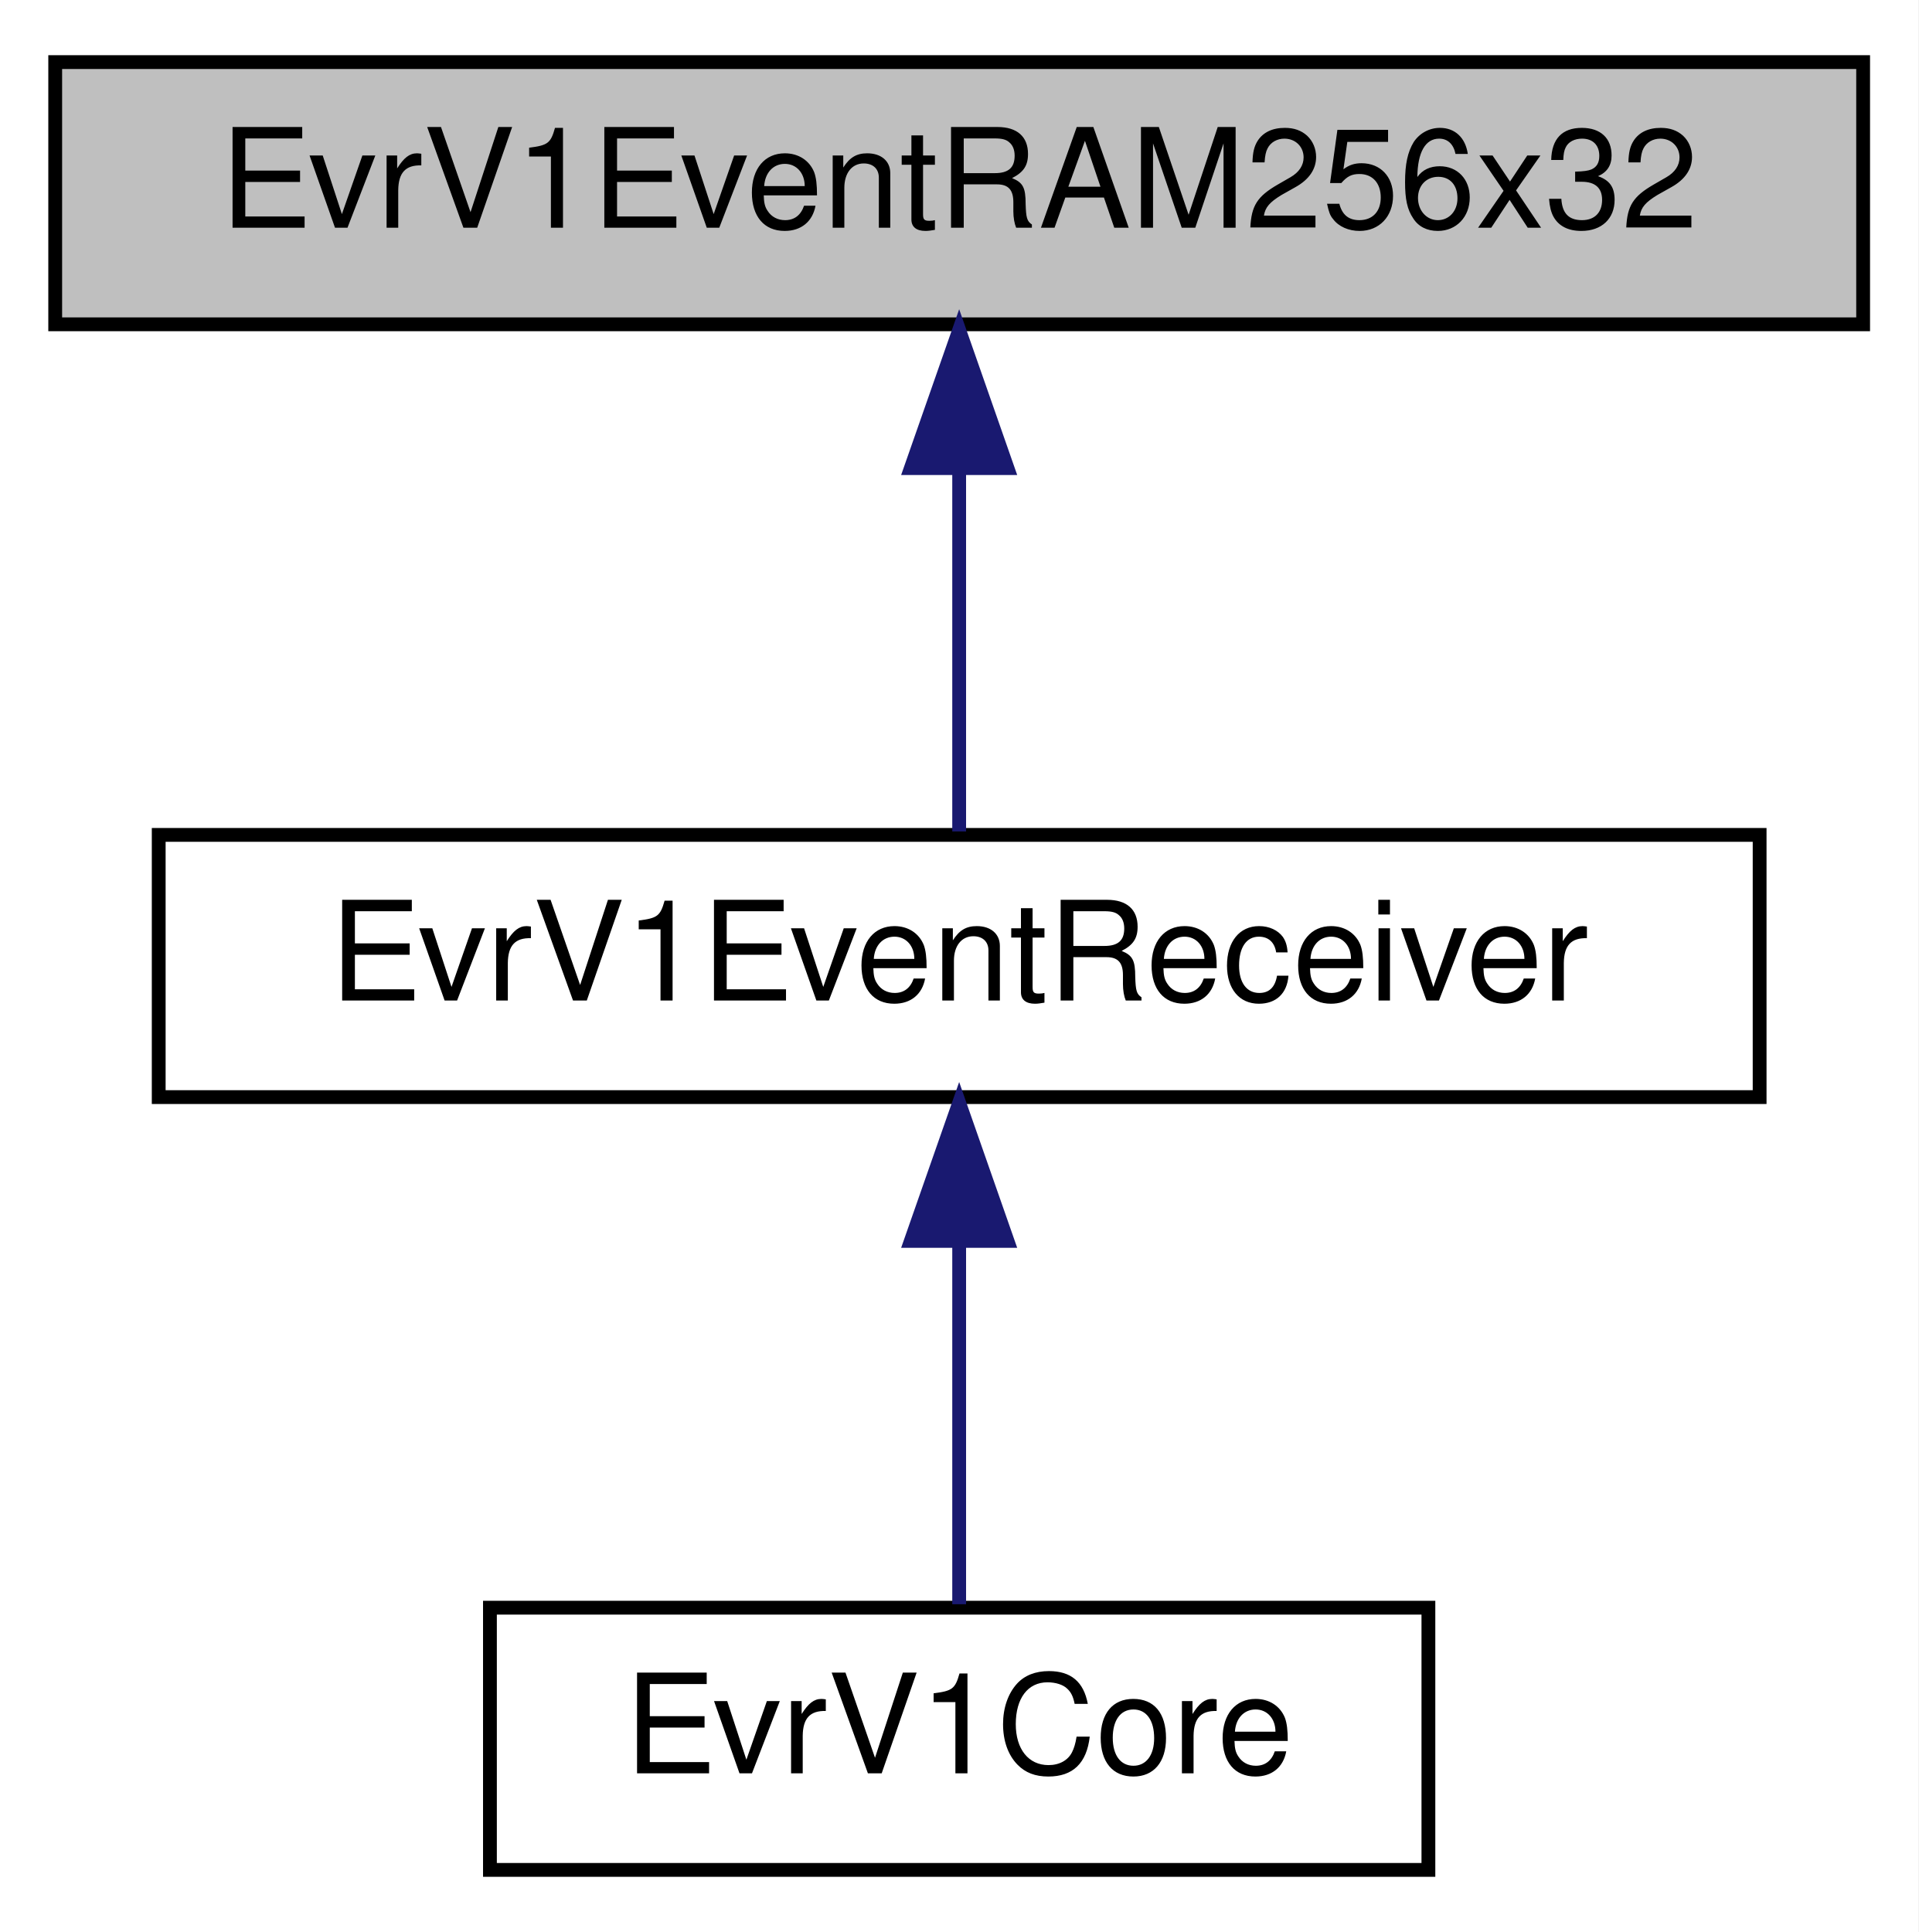
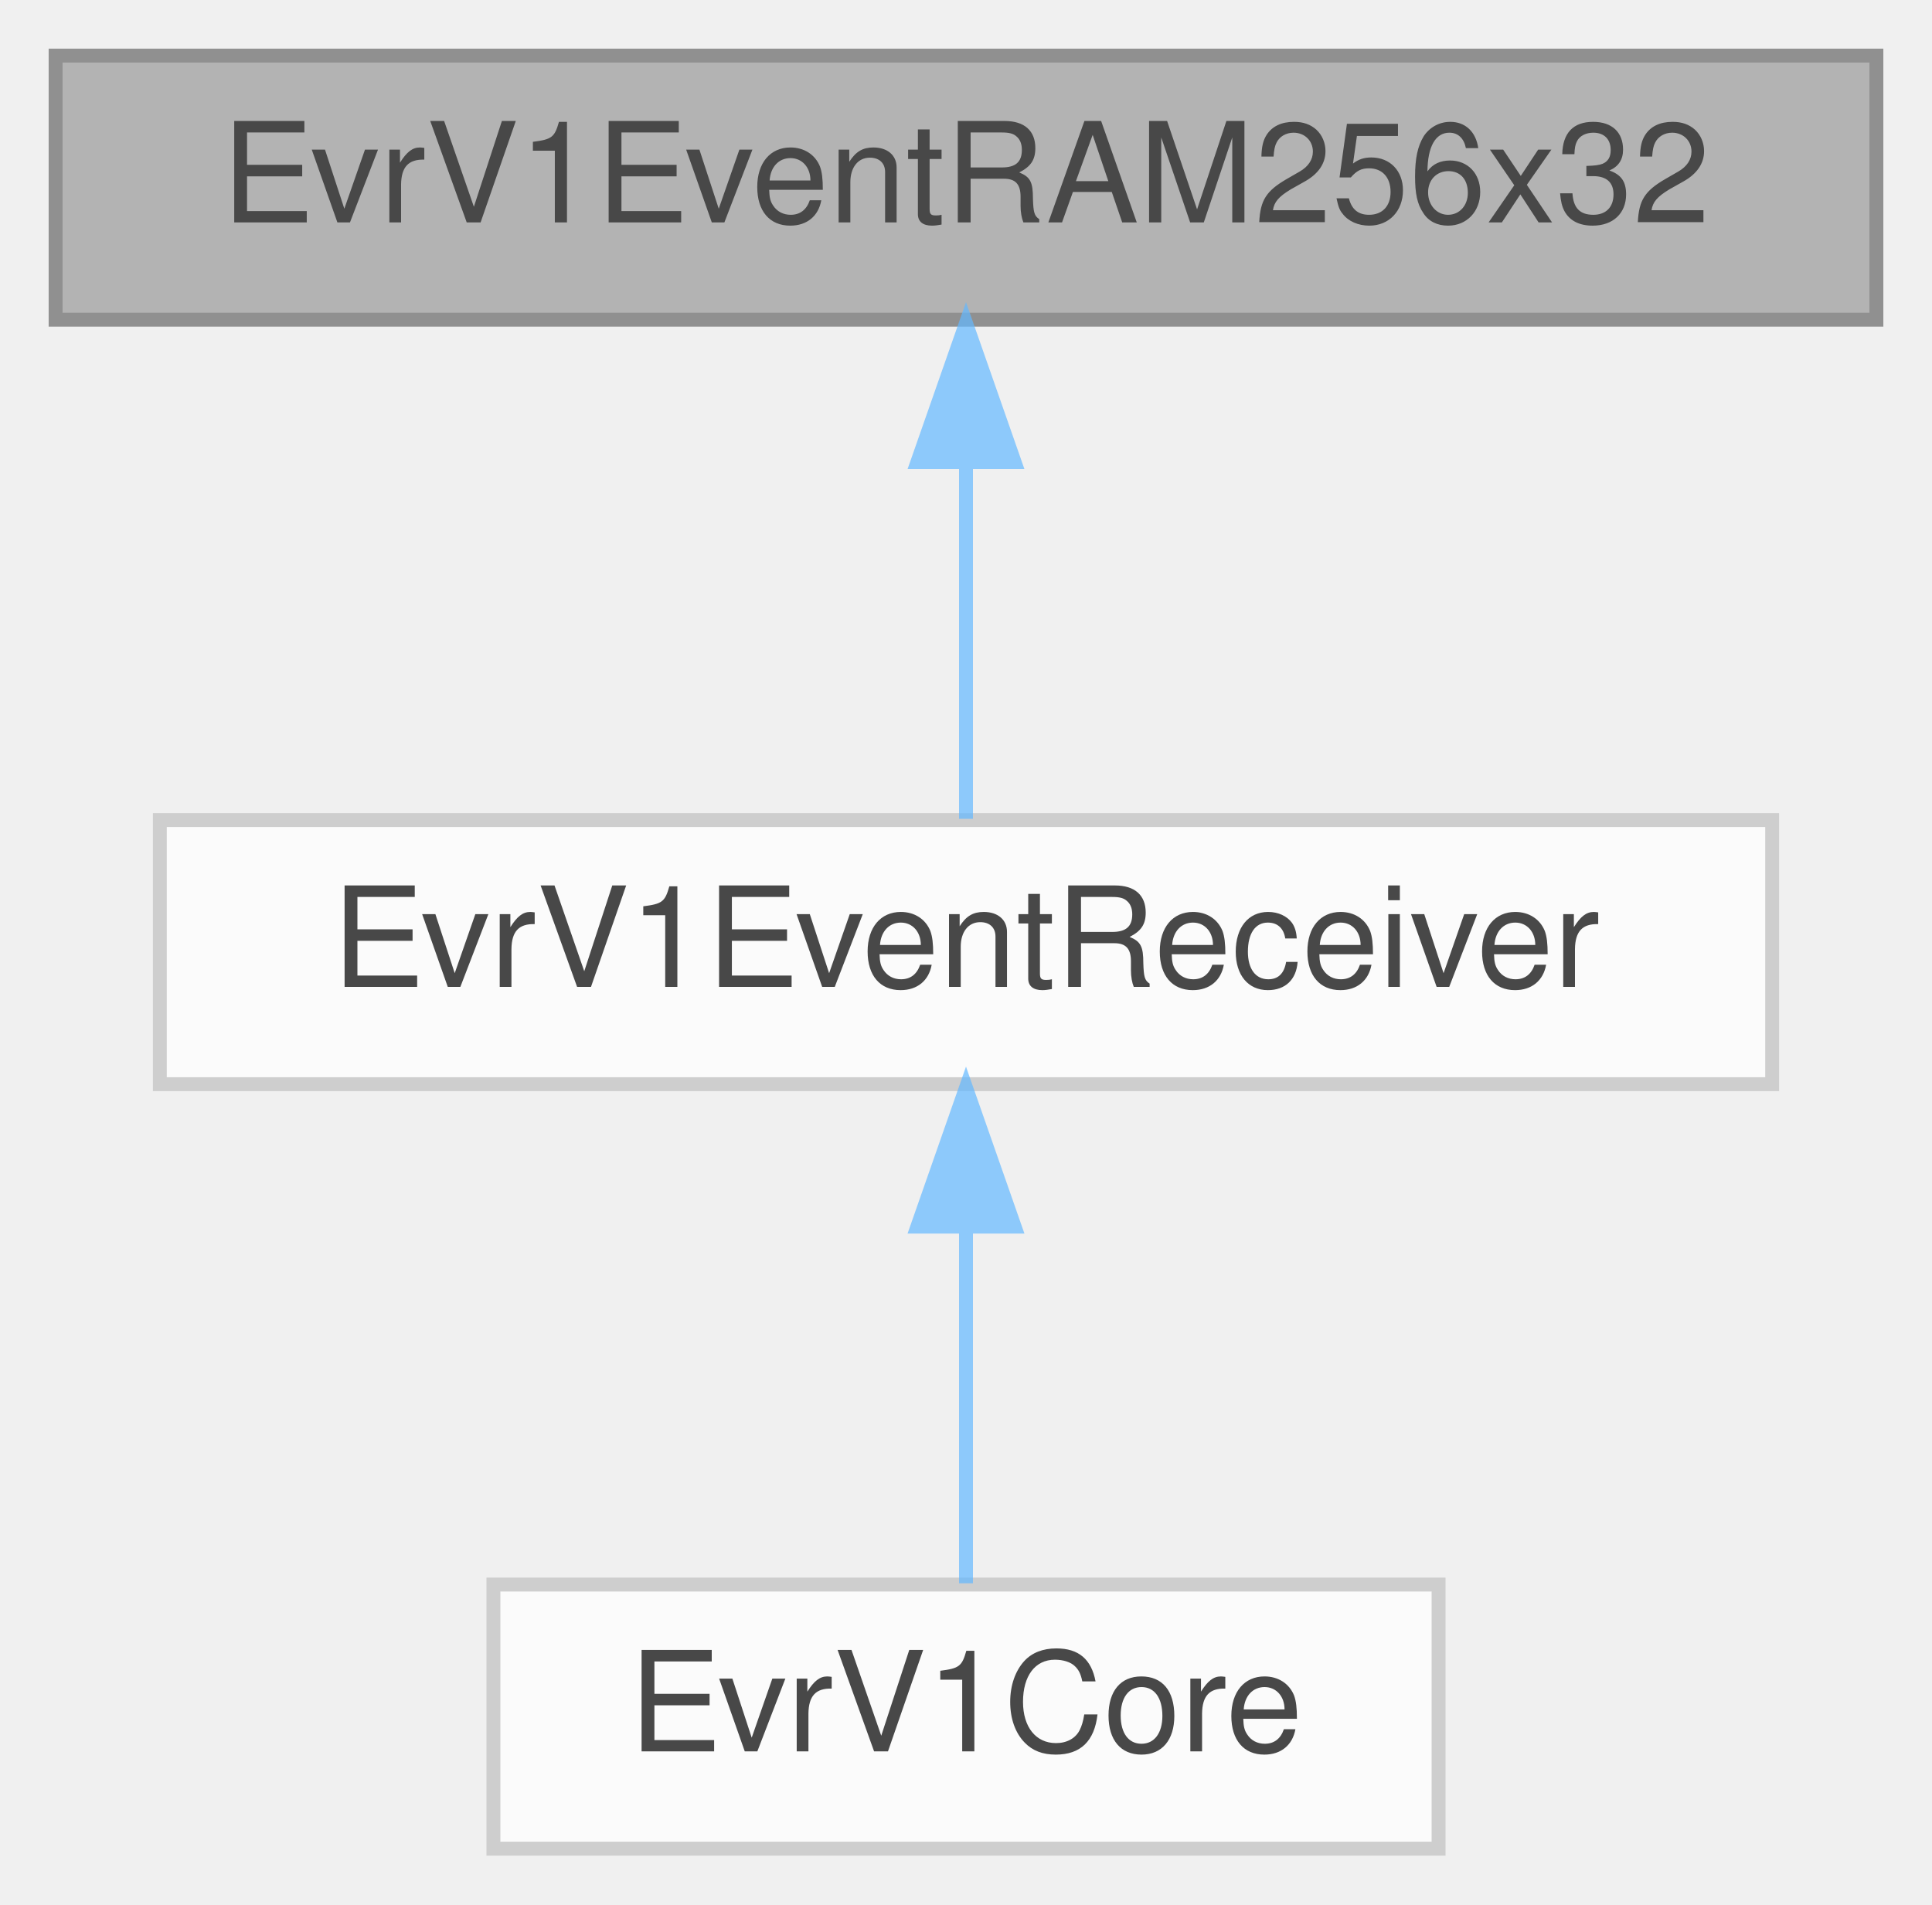
- <svg xmlns="http://www.w3.org/2000/svg" xmlns:xlink="http://www.w3.org/1999/xlink" width="139pt" height="140pt" viewBox="0.00 0.00 139.00 140.00">
-   <g id="graph0" class="graph" transform="scale(1 1) rotate(0) translate(4 136)">
-     <polygon fill="white" stroke="transparent" points="-4,4 -4,-136 135,-136 135,4 -4,4" />
-     <g id="node1" class="node">
-       <g id="a_node1">
-         <a xlink:title=" ">
-           <polygon fill="#bfbfbf" stroke="black" points="0,-112.5 0,-131.5 131,-131.5 131,-112.5 0,-112.5" />
-           <text text-anchor="middle" x="65.5" y="-119.5" font-family="Helvetica,sans-Serif" font-size="10.00">EvrV1EventRAM256x32</text>
-         </a>
+ <svg xmlns="http://www.w3.org/2000/svg" xmlns:xlink="http://www.w3.org/1999/xlink" width="139pt" height="137pt" viewBox="0.00 0.00 139.00 137.00">
+   <svg id="main" version="1.1" xml:space="preserve">
+     <style type="text/css">
+ .node, .edge {opacity: 0.7;}
+ .node.selected, .edge.selected {opacity: 1;}
+ .edge:hover path { stroke: red; }
+ .edge:hover polygon { stroke: red; fill: red; }
+ </style>
+     <svg id="graph" class="graph">
+       <g id="graph0" class="graph" transform="scale(1 1) rotate(0) translate(4 133)">
+         <g id="Node000001" class="node">
+           <g id="a_Node000001">
+             <a xlink:title=" ">
+               <polygon fill="#999999" stroke="#666666" points="131,-129 0,-129 0,-110 131,-110 131,-129" />
+               <text text-anchor="middle" x="65.5" y="-117" font-family="Helvetica,sans-Serif" font-size="10.00">EvrV1EventRAM256x32</text>
+             </a>
+           </g>
+         </g>
+         <g id="Node000002" class="node">
+           <g id="a_Node000002">
+             <a xlink:href="classEvrV1EventReceiver.html" target="_top" xlink:title=" ">
+               <polygon fill="white" stroke="#bfbfbf" points="123.5,-74 7.5,-74 7.5,-55 123.5,-55 123.5,-74" />
+               <text text-anchor="middle" x="65.5" y="-62" font-family="Helvetica,sans-Serif" font-size="10.00">EvrV1EventReceiver</text>
+             </a>
+           </g>
+         </g>
+         <g id="edge1_Node000001_Node000002" class="edge">
+           <g id="a_edge1_Node000001_Node000002">
+             <a xlink:title=" ">
+               <path fill="none" stroke="#63b8ff" d="M65.5,-99.66C65.5,-90.93 65.5,-80.99 65.5,-74.09" />
+               <polygon fill="#63b8ff" stroke="#63b8ff" points="62,-99.75 65.5,-109.75 69,-99.75 62,-99.75" />
+             </a>
+           </g>
+         </g>
+         <g id="Node000003" class="node">
+           <g id="a_Node000003">
+             <a xlink:href="classEvrV1Core.html" target="_top" xlink:title=" ">
+               <polygon fill="white" stroke="#bfbfbf" points="99.5,-19 31.5,-19 31.5,0 99.5,0 99.5,-19" />
+               <text text-anchor="middle" x="65.5" y="-7" font-family="Helvetica,sans-Serif" font-size="10.00">EvrV1Core</text>
+             </a>
+           </g>
+         </g>
+         <g id="edge2_Node000002_Node000003" class="edge">
+           <g id="a_edge2_Node000002_Node000003">
+             <a xlink:title=" ">
+               <path fill="none" stroke="#63b8ff" d="M65.5,-44.66C65.5,-35.93 65.5,-25.99 65.5,-19.09" />
+               <polygon fill="#63b8ff" stroke="#63b8ff" points="62,-44.75 65.5,-54.75 69,-44.75 62,-44.75" />
+             </a>
+           </g>
+         </g>
      </g>
-     </g>
-     <g id="node2" class="node">
-       <g id="a_node2">
-         <a xlink:href="classEvrV1EventReceiver.html" target="_top" xlink:title=" ">
-           <polygon fill="white" stroke="black" points="7.5,-56.5 7.5,-75.5 123.5,-75.5 123.5,-56.5 7.5,-56.5" />
-           <text text-anchor="middle" x="65.5" y="-63.5" font-family="Helvetica,sans-Serif" font-size="10.00">EvrV1EventReceiver</text>
-         </a>
-       </g>
-     </g>
-     <g id="edge1" class="edge">
-       <path fill="none" stroke="midnightblue" d="M65.5,-101.8C65.5,-92.91 65.5,-82.78 65.5,-75.75" />
-       <polygon fill="midnightblue" stroke="midnightblue" points="62,-102.08 65.5,-112.08 69,-102.08 62,-102.08" />
-     </g>
-     <g id="node3" class="node">
-       <g id="a_node3">
-         <a xlink:href="classEvrV1Core.html" target="_top" xlink:title=" ">
-           <polygon fill="white" stroke="black" points="31.5,-0.5 31.5,-19.5 99.5,-19.5 99.5,-0.5 31.5,-0.5" />
-           <text text-anchor="middle" x="65.5" y="-7.5" font-family="Helvetica,sans-Serif" font-size="10.00">EvrV1Core</text>
-         </a>
-       </g>
-     </g>
-     <g id="edge2" class="edge">
-       <path fill="none" stroke="midnightblue" d="M65.5,-45.8C65.5,-36.91 65.5,-26.78 65.5,-19.75" />
-       <polygon fill="midnightblue" stroke="midnightblue" points="62,-46.08 65.5,-56.08 69,-46.08 62,-46.08" />
-     </g>
-   </g>
+     </svg>
+   </svg>
+   <style type="text/css">
+ 
+ [data-mouse-over-selected='false'] { opacity: 0.7; }
+ [data-mouse-over-selected='true']  { opacity: 1.0; }
+ 
+ </style>
</svg>
